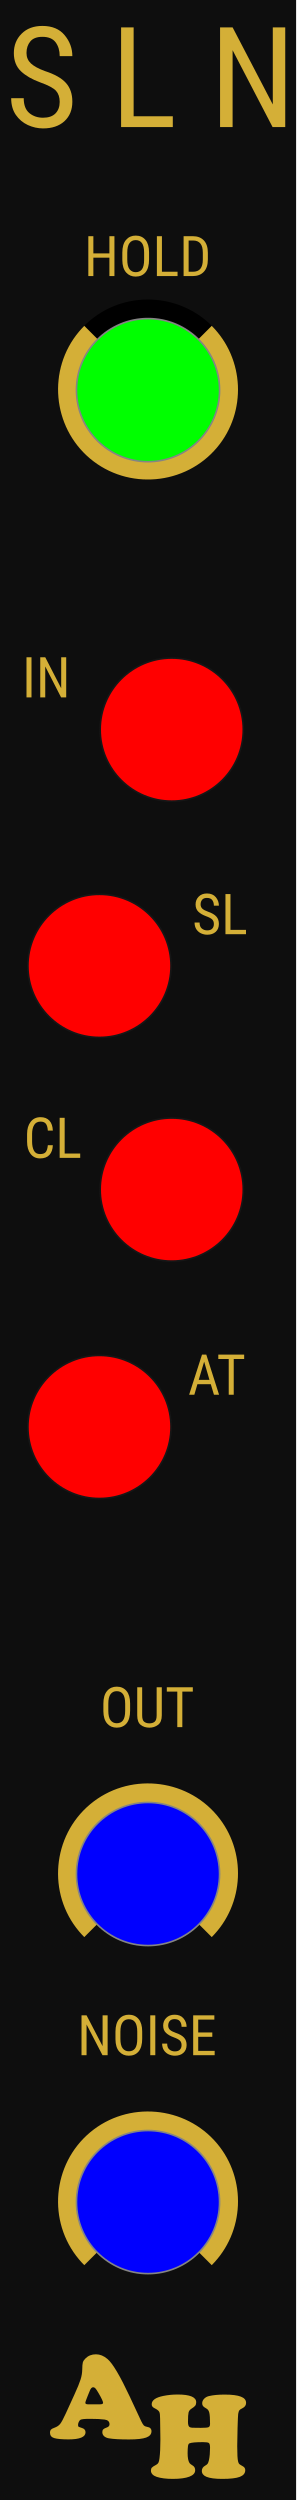
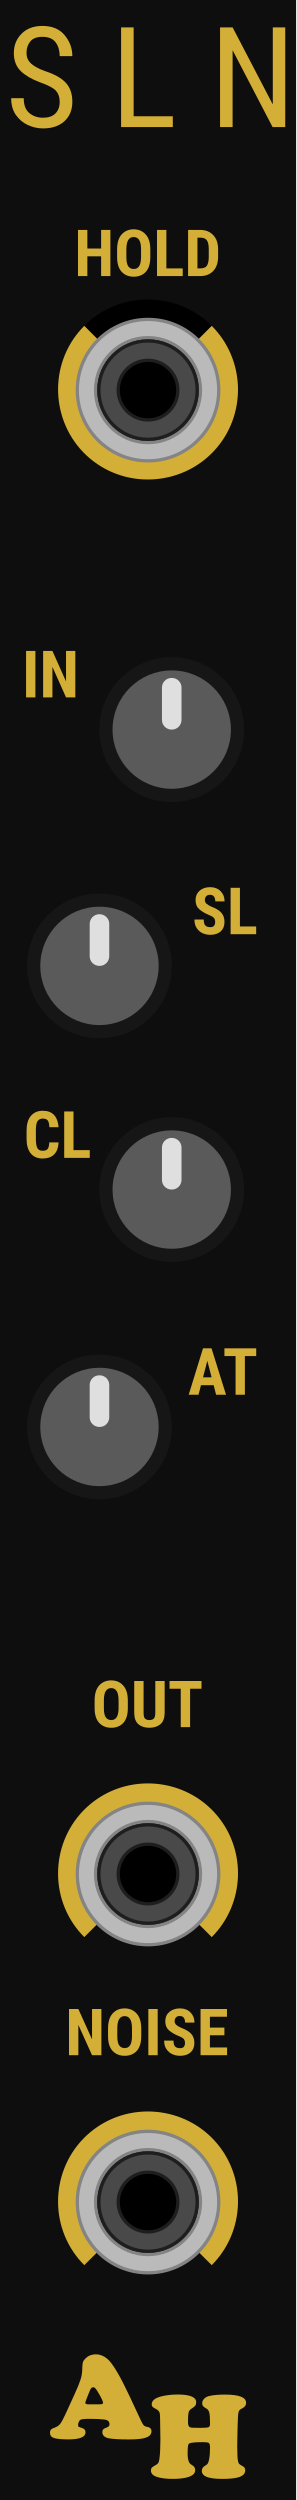
<svg xmlns="http://www.w3.org/2000/svg" xmlns:xlink="http://www.w3.org/1999/xlink" width="45" height="380" id="svg11791" version="1.1">
  <defs id="defs3">
    <marker orient="auto" refY="0" refX="0" id="DotM" style="overflow:visible">
      <path id="path4782" d="m -2.5,-1 c 0,2.76 -2.24,5 -5,5 -2.76,0 -5,-2.24 -5,-5 0,-2.76 2.24,-5 5,-5 2.76,0 5,2.24 5,5 z" style="fill-rule:evenodd;stroke:#000000;stroke-width:1pt" transform="matrix(0.4,0,0,0.4,2.96,0.4)" />
    </marker>
    <marker orient="auto" refY="0" refX="0" id="Arrow1Sstart" style="overflow:visible">
      <path id="path4730" d="M 0,0 5,-5 -12.5,0 5,5 Z" style="fill-rule:evenodd;stroke:#000000;stroke-width:1pt" transform="matrix(0.2,0,0,0.2,1.2,0)" />
    </marker>
    <marker orient="auto" refY="0" refX="0" id="Arrow2Mend" style="overflow:visible">
      <path id="path5158" style="fill-rule:evenodd;stroke-width:0.625;stroke-linejoin:round" d="M 8.719,4.034 -2.207,0.016 8.719,-4.002 c -1.745,2.372 -1.735,5.617 -6e-7,8.035 z" transform="scale(-0.6)" />
    </marker>
    <marker orient="auto" refY="0" refX="0" id="Arrow2Mstart" style="overflow:visible">
      <path id="path5155" style="fill-rule:evenodd;stroke-width:0.625;stroke-linejoin:round" d="M 8.719,4.034 -2.207,0.016 8.719,-4.002 c -1.745,2.372 -1.735,5.617 -6e-7,8.035 z" transform="scale(0.6)" />
    </marker>
    <marker orient="auto" refY="0" refX="0" id="Arrow1Mstart" style="overflow:visible">
      <path id="path6730" d="M 0,0 5,-5 -12.5,0 5,5 Z" style="fill-rule:evenodd;stroke:#000000;stroke-width:1pt" transform="matrix(0.4,0,0,0.4,4,0)" />
    </marker>
    <marker orient="auto" refY="0" refX="0" id="TriangleOutM" style="overflow:visible">
      <path id="path6869" d="M 5.77,0 -2.88,5 V -5 Z" style="fill-rule:evenodd;stroke:#000000;stroke-width:1pt" transform="scale(0.4)" />
    </marker>
    <marker orient="auto" refY="0" refX="0" id="TriangleOutS" style="overflow:visible">
      <path id="path6872" d="M 5.77,0 -2.88,5 V -5 Z" style="fill-rule:evenodd;stroke:#000000;stroke-width:1pt" transform="scale(0.2)" />
    </marker>
    <marker orient="auto" refY="0" refX="0" id="SquareL" style="overflow:visible">
      <path id="path7539" d="M -5,-5 V 5 H 5 V -5 Z" style="fill-rule:evenodd;stroke:#000000;stroke-width:1pt" transform="scale(0.8)" />
    </marker>
    <marker orient="auto" refY="0" refX="0" id="Arrow1Send" style="overflow:visible">
      <path id="path6739" d="M 0,0 5,-5 -12.5,0 5,5 Z" style="fill-rule:evenodd;stroke:#000000;stroke-width:1pt" transform="matrix(-0.2,0,0,-0.2,-1.2,0)" />
    </marker>
    <marker orient="auto" refY="0" refX="0" id="Arrow1Mend" style="overflow:visible">
      <path id="path6733" d="M 0,0 5,-5 -12.5,0 5,5 Z" style="fill-rule:evenodd;stroke:#000000;stroke-width:1pt" transform="matrix(-0.4,0,0,-0.4,-4,0)" />
    </marker>
    <marker orient="auto" refY="0" refX="0" id="Arrow1Lend" style="overflow:visible">
      <path id="path6727" d="M 0,0 5,-5 -12.5,0 5,5 Z" style="fill-rule:evenodd;stroke:#000000;stroke-width:1pt" transform="matrix(-0.8,0,0,-0.8,-10,0)" />
    </marker>
    <filter height="1" width="1" y="0" x="0" id="filter3998" style="color-interpolation-filters:sRGB">
      <feConvolveMatrix order="3 3" kernelMatrix="0 1 0 0 -2 0 0 1 0" in="SourceGraphic" divisor="1" targetX="1" targetY="1" preserveAlpha="true" result="result0" bias="0" id="feConvolveMatrix4000" />
    </filter>
    <filter height="1" width="1" y="0" x="0" id="filter3286" style="color-interpolation-filters:sRGB">
      <feFlood flood-color="rgb(128,128,128)" flood-opacity="0" result="result1" id="feFlood3288" />
      <feBlend result="result2" mode="normal" in2="SourceGraphic" id="feBlend3290" />
      <feComposite k4="0" k3="0" k1="0" result="result3" operator="arithmetic" k2="1" in2="SourceGraphic" id="feComposite3292" />
      <feComposite operator="in" in2="SourceGraphic" id="feComposite3294" />
    </filter>
    <clipPath clipPathUnits="userSpaceOnUse" id="clipPath6603">
      <path d="M 402,402 H 9515 V 13631 H 402 Z" id="path6605" style="clip-rule:evenodd" />
    </clipPath>
    <clipPath clipPathUnits="userSpaceOnUse" id="clipPath6613">
      <path d="M 402,402 H 9515 V 13631 H 402 Z" id="path6615" style="clip-rule:evenodd" />
    </clipPath>
    <clipPath clipPathUnits="userSpaceOnUse" id="clipPath6619">
      <path d="M 614,402 H 9303 V 6057 H 614 Z" id="path6621" style="clip-rule:evenodd" />
    </clipPath>
    <clipPath clipPathUnits="userSpaceOnUse" id="clipPath6290">
      <path d="M 402,402 H 9515 V 13631 H 402 Z" id="path6292" style="clip-rule:evenodd" />
    </clipPath>
    <clipPath clipPathUnits="userSpaceOnUse" id="clipPath6300">
      <path d="M 402,402 H 9515 V 13631 H 402 Z" id="path6302" style="clip-rule:evenodd" />
    </clipPath>
    <clipPath clipPathUnits="userSpaceOnUse" id="clipPath6306">
      <path d="M 614,402 H 9303 V 6655 H 614 Z" id="path6308" style="clip-rule:evenodd" />
    </clipPath>
    <clipPath clipPathUnits="userSpaceOnUse" id="clipPath5977">
      <path d="M 402,402 H 9515 V 13631 H 402 Z" id="path5979" style="clip-rule:evenodd" />
    </clipPath>
    <clipPath clipPathUnits="userSpaceOnUse" id="clipPath5987">
      <path d="M 402,402 H 9515 V 13631 H 402 Z" id="path5989" style="clip-rule:evenodd" />
    </clipPath>
    <clipPath clipPathUnits="userSpaceOnUse" id="clipPath5993">
      <path d="M 614,402 H 9303 V 6645 H 614 Z" id="path5995" style="clip-rule:evenodd" />
    </clipPath>
    <clipPath clipPathUnits="userSpaceOnUse" id="clipPath5664">
      <path d="M 402,402 H 9515 V 13631 H 402 Z" id="path5666" style="clip-rule:evenodd" />
    </clipPath>
    <clipPath clipPathUnits="userSpaceOnUse" id="clipPath5674">
      <path d="M 402,402 H 9515 V 13631 H 402 Z" id="path5676" style="clip-rule:evenodd" />
    </clipPath>
    <clipPath clipPathUnits="userSpaceOnUse" id="clipPath5680">
      <path d="M 614,402 H 9303 V 6655 H 614 Z" id="path5682" style="clip-rule:evenodd" />
    </clipPath>
    <clipPath clipPathUnits="userSpaceOnUse" id="clipPath5363">
      <path d="M 402,402 H 9515 V 13631 H 402 Z" id="path5365" style="clip-rule:evenodd" />
    </clipPath>
    <clipPath clipPathUnits="userSpaceOnUse" id="clipPath5373">
      <path d="M 402,402 H 9515 V 13631 H 402 Z" id="path5375" style="clip-rule:evenodd" />
    </clipPath>
    <clipPath clipPathUnits="userSpaceOnUse" id="clipPath5379">
      <path d="M 614,402 H 9303 V 6051 H 614 Z" id="path5381" style="clip-rule:evenodd" />
    </clipPath>
    <clipPath clipPathUnits="userSpaceOnUse" id="clipPath5062">
      <path d="M 402,402 H 9515 V 13631 H 402 Z" id="path5064" style="clip-rule:evenodd" />
    </clipPath>
    <clipPath clipPathUnits="userSpaceOnUse" id="clipPath5072">
      <path d="M 402,402 H 9515 V 13631 H 402 Z" id="path5074" style="clip-rule:evenodd" />
    </clipPath>
    <clipPath clipPathUnits="userSpaceOnUse" id="clipPath5078">
      <path d="M 614,402 H 9303 V 6051 H 614 Z" id="path5080" style="clip-rule:evenodd" />
    </clipPath>
    <clipPath clipPathUnits="userSpaceOnUse" id="clipPath4761">
      <path d="M 402,402 H 9515 V 13631 H 402 Z" id="path4763" style="clip-rule:evenodd" />
    </clipPath>
    <clipPath clipPathUnits="userSpaceOnUse" id="clipPath4771">
      <path d="M 402,402 H 9515 V 13631 H 402 Z" id="path4773" style="clip-rule:evenodd" />
    </clipPath>
    <clipPath clipPathUnits="userSpaceOnUse" id="clipPath4777">
      <path d="M 614,402 H 9303 V 6051 H 614 Z" id="path4779" style="clip-rule:evenodd" />
    </clipPath>
    <clipPath clipPathUnits="userSpaceOnUse" id="clipPath4159">
      <path d="M 402,402 H 9515 V 13631 H 402 Z" id="path4161" style="clip-rule:evenodd" />
    </clipPath>
    <clipPath clipPathUnits="userSpaceOnUse" id="clipPath4169">
      <path d="M 402,402 H 9515 V 13631 H 402 Z" id="path4171" style="clip-rule:evenodd" />
    </clipPath>
    <clipPath clipPathUnits="userSpaceOnUse" id="clipPath4175">
      <path d="M 614,402 H 9303 V 6051 H 614 Z" id="path4177" style="clip-rule:evenodd" />
    </clipPath>
    <linearGradient id="linearGradient8170">
      <stop id="stop8172" offset="0" style="stop-color:#000000;stop-opacity:1;" />
    </linearGradient>
    <filter height="1" width="1" y="0" x="0" id="filter3998-0" style="color-interpolation-filters:sRGB">
      <feConvolveMatrix order="3 3" kernelMatrix="0 1 0 0 -2 0 0 1 0" in="SourceGraphic" divisor="1" targetX="1" targetY="1" preserveAlpha="true" result="result0" bias="0" id="feConvolveMatrix4000-2" />
    </filter>
    <filter height="1" width="1" y="0" x="0" id="filter3286-2" style="color-interpolation-filters:sRGB">
      <feFlood flood-color="rgb(128,128,128)" flood-opacity="0" result="result1" id="feFlood3288-2" />
      <feBlend result="result2" mode="normal" in2="SourceGraphic" id="feBlend3290-7" />
      <feComposite k4="0" k3="0" k1="0" result="result3" operator="arithmetic" k2="1" in2="SourceGraphic" id="feComposite3292-9" />
      <feComposite operator="in" in2="SourceGraphic" id="feComposite3294-7" />
    </filter>
    <clipPath clipPathUnits="userSpaceOnUse" id="clipPath6603-6">
      <path d="M 402,402 H 9515 V 13631 H 402 Z" id="path6605-9" style="clip-rule:evenodd" />
    </clipPath>
    <clipPath clipPathUnits="userSpaceOnUse" id="clipPath6613-4">
      <path d="M 402,402 H 9515 V 13631 H 402 Z" id="path6615-8" style="clip-rule:evenodd" />
    </clipPath>
    <clipPath clipPathUnits="userSpaceOnUse" id="clipPath6619-1">
      <path d="M 614,402 H 9303 V 6057 H 614 Z" id="path6621-7" style="clip-rule:evenodd" />
    </clipPath>
    <clipPath clipPathUnits="userSpaceOnUse" id="clipPath6290-7">
      <path d="M 402,402 H 9515 V 13631 H 402 Z" id="path6292-5" style="clip-rule:evenodd" />
    </clipPath>
    <clipPath clipPathUnits="userSpaceOnUse" id="clipPath6300-0">
      <path d="M 402,402 H 9515 V 13631 H 402 Z" id="path6302-9" style="clip-rule:evenodd" />
    </clipPath>
    <clipPath clipPathUnits="userSpaceOnUse" id="clipPath6306-6">
      <path d="M 614,402 H 9303 V 6655 H 614 Z" id="path6308-7" style="clip-rule:evenodd" />
    </clipPath>
    <clipPath clipPathUnits="userSpaceOnUse" id="clipPath5977-5">
      <path d="M 402,402 H 9515 V 13631 H 402 Z" id="path5979-9" style="clip-rule:evenodd" />
    </clipPath>
    <clipPath clipPathUnits="userSpaceOnUse" id="clipPath5987-8">
      <path d="M 402,402 H 9515 V 13631 H 402 Z" id="path5989-4" style="clip-rule:evenodd" />
    </clipPath>
    <clipPath clipPathUnits="userSpaceOnUse" id="clipPath5993-8">
      <path d="M 614,402 H 9303 V 6645 H 614 Z" id="path5995-7" style="clip-rule:evenodd" />
    </clipPath>
    <clipPath clipPathUnits="userSpaceOnUse" id="clipPath5664-9">
      <path d="M 402,402 H 9515 V 13631 H 402 Z" id="path5666-9" style="clip-rule:evenodd" />
    </clipPath>
    <clipPath clipPathUnits="userSpaceOnUse" id="clipPath5674-5">
      <path d="M 402,402 H 9515 V 13631 H 402 Z" id="path5676-5" style="clip-rule:evenodd" />
    </clipPath>
    <clipPath clipPathUnits="userSpaceOnUse" id="clipPath5680-8">
      <path d="M 614,402 H 9303 V 6655 H 614 Z" id="path5682-9" style="clip-rule:evenodd" />
    </clipPath>
    <clipPath clipPathUnits="userSpaceOnUse" id="clipPath5363-3">
      <path d="M 402,402 H 9515 V 13631 H 402 Z" id="path5365-2" style="clip-rule:evenodd" />
    </clipPath>
    <clipPath clipPathUnits="userSpaceOnUse" id="clipPath5373-7">
      <path d="M 402,402 H 9515 V 13631 H 402 Z" id="path5375-5" style="clip-rule:evenodd" />
    </clipPath>
    <clipPath clipPathUnits="userSpaceOnUse" id="clipPath5379-4">
      <path d="M 614,402 H 9303 V 6051 H 614 Z" id="path5381-8" style="clip-rule:evenodd" />
    </clipPath>
    <clipPath clipPathUnits="userSpaceOnUse" id="clipPath5062-2">
      <path d="M 402,402 H 9515 V 13631 H 402 Z" id="path5064-2" style="clip-rule:evenodd" />
    </clipPath>
    <clipPath clipPathUnits="userSpaceOnUse" id="clipPath5072-4">
      <path d="M 402,402 H 9515 V 13631 H 402 Z" id="path5074-9" style="clip-rule:evenodd" />
    </clipPath>
    <clipPath clipPathUnits="userSpaceOnUse" id="clipPath5078-8">
      <path d="M 614,402 H 9303 V 6051 H 614 Z" id="path5080-7" style="clip-rule:evenodd" />
    </clipPath>
    <clipPath clipPathUnits="userSpaceOnUse" id="clipPath4761-5">
      <path d="M 402,402 H 9515 V 13631 H 402 Z" id="path4763-2" style="clip-rule:evenodd" />
    </clipPath>
    <clipPath clipPathUnits="userSpaceOnUse" id="clipPath4771-1">
      <path d="M 402,402 H 9515 V 13631 H 402 Z" id="path4773-7" style="clip-rule:evenodd" />
    </clipPath>
    <clipPath clipPathUnits="userSpaceOnUse" id="clipPath4777-0">
      <path d="M 614,402 H 9303 V 6051 H 614 Z" id="path4779-9" style="clip-rule:evenodd" />
    </clipPath>
    <clipPath clipPathUnits="userSpaceOnUse" id="clipPath4159-1">
      <path d="M 402,402 H 9515 V 13631 H 402 Z" id="path4161-2" style="clip-rule:evenodd" />
    </clipPath>
    <clipPath clipPathUnits="userSpaceOnUse" id="clipPath4169-5">
      <path d="M 402,402 H 9515 V 13631 H 402 Z" id="path4171-5" style="clip-rule:evenodd" />
    </clipPath>
    <clipPath clipPathUnits="userSpaceOnUse" id="clipPath4175-8">
      <path d="M 614,402 H 9303 V 6051 H 614 Z" id="path4177-8" style="clip-rule:evenodd" />
    </clipPath>
    <linearGradient id="linearGradient8170-5">
      <stop id="stop8172-0" offset="0" style="stop-color:#000000;stop-opacity:1;" />
    </linearGradient>
    <clipPath id="clip89">
      <rect id="rect4864" height="19" width="18" x="0" y="0" />
    </clipPath>
    <clipPath id="clip90">
      <path id="path4861" d="m 0.898,0.129 h 16.25 v 17.883 h -16.25 z m 0,0" />
    </clipPath>
    <mask id="mask44">
      <g transform="matrix(0.2645833,0,0,0.2645833,89.35879,128.5777)" id="g4858" style="filter:url(#alpha)">
        <rect id="rect4856" style="fill:#000000;fill-opacity:0.15;stroke:none" height="3351.5" width="3052.87" y="0" x="0" />
      </g>
    </mask>
    <filter height="1" width="1" y="0" x="0" filterUnits="objectBoundingBox" id="alpha">
      <feColorMatrix id="feColorMatrix4149" values="0 0 0 0 1 0 0 0 0 1 0 0 0 0 1 0 0 0 1 0" in="SourceGraphic" type="matrix" />
    </filter>
    <clipPath id="clipPath17821">
      <rect id="rect17819" height="19" width="18" x="0" y="0" />
    </clipPath>
    <clipPath id="clipPath17825">
      <path id="path17823" d="m 0.898,0.129 h 16.25 v 17.883 h -16.25 z m 0,0" />
    </clipPath>
    <clipPath id="clip87">
      <rect id="rect4848" height="26" width="24" x="0" y="0" />
    </clipPath>
    <clipPath id="clip88">
      <path id="path4845" d="m 0.684,0.922 h 22.68 v 24.938 H 0.684 Z m 0,0" />
    </clipPath>
    <mask id="mask43">
      <g transform="matrix(0.2645833,0,0,0.2645833,89.35879,128.5777)" id="g4842" style="filter:url(#alpha)">
        <rect id="rect4840" style="fill:#000000;fill-opacity:0.15;stroke:none" height="3351.5" width="3052.87" y="0" x="0" />
      </g>
    </mask>
    <filter height="1" width="1" y="0" x="0" filterUnits="objectBoundingBox" id="filter17836">
      <feColorMatrix id="feColorMatrix17834" values="0 0 0 0 1 0 0 0 0 1 0 0 0 0 1 0 0 0 1 0" in="SourceGraphic" type="matrix" />
    </filter>
    <clipPath id="clipPath17840">
      <rect id="rect17838" height="26" width="24" x="0" y="0" />
    </clipPath>
    <clipPath id="clipPath17844">
      <path id="path17842" d="m 0.684,0.922 h 22.68 v 24.938 H 0.684 Z m 0,0" />
    </clipPath>
    <linearGradient id="linearGradient37613-3">
      <stop style="stop-color:#d4af37;stop-opacity:1;" offset="0" id="stop37611-1" />
    </linearGradient>
-     <linearGradient xlink:href="#linearGradient37613-3" id="linearGradient37710-2" x1="49.229" y1="94.205" x2="56.466" y2="94.205" gradientUnits="userSpaceOnUse" gradientTransform="matrix(3.779528,0,0,3.779528,-92.02394,-190.9366)" />
+     <linearGradient xlink:href="#linearGradient37613-3" id="linearGradient37710-2" x1="49.229" y1="94.205" x2="56.466" y2="94.205" gradientUnits="userSpaceOnUse" gradientTransform="matrix(3.779528,0,0,3.779528,-177.2516,1.09401)" />
    <linearGradient xlink:href="#linearGradient37613-3" id="linearGradient786" gradientUnits="userSpaceOnUse" gradientTransform="matrix(3.779528,0,0,3.779528,-177.2516,50.96035)" x1="49.229" y1="94.205" x2="56.466" y2="94.205" />
-     <linearGradient xlink:href="#linearGradient37613-3" id="linearGradient5885" gradientUnits="userSpaceOnUse" gradientTransform="matrix(3.779528,0,0,3.779528,-90.42918,-190.9366)" x1="50.556" y1="88.049" x2="55.141" y2="88.049" />
-     <linearGradient xlink:href="#linearGradient37613-3" id="linearGradient5900" gradientUnits="userSpaceOnUse" gradientTransform="matrix(3.779528,0,0,3.779528,-179.1048,50.96035)" x1="50.556" y1="88.049" x2="55.141" y2="88.049" />
    <linearGradient xlink:href="#linearGradient8170" id="linearGradient21998" gradientUnits="userSpaceOnUse" gradientTransform="matrix(3.779528,0,0,-3.779528,-24.75769,781.1523)" x1="49.229" y1="94.205" x2="56.466" y2="94.205" />
    <linearGradient xlink:href="#linearGradient37613-3" id="linearGradient37710" x1="49.229" y1="94.205" x2="56.466" y2="94.205" gradientUnits="userSpaceOnUse" gradientTransform="matrix(3.779528,0,0,3.779528,-24.75769,65.04905)" />
-     <linearGradient xlink:href="#linearGradient37613-3" id="linearGradient2589" gradientUnits="userSpaceOnUse" gradientTransform="matrix(3.779528,0,0,3.779528,-128.7089,-219.4658)" x1="37.496" y1="88.049" x2="42.081" y2="88.049" />
+     <linearGradient xlink:href="#linearGradient37613-3" id="linearGradient1276" gradientUnits="userSpaceOnUse" gradientTransform="matrix(3.779528,0,0,3.779528,-130.186,-219.4658)" x1="37.496" y1="88.049" x2="42.081" y2="88.049" />
+     <linearGradient xlink:href="#linearGradient37613-3" id="linearGradient1280" gradientUnits="userSpaceOnUse" gradientTransform="matrix(3.779528,0,0,3.779528,-176.9088,1.09401)" x1="50.556" y1="88.049" x2="55.141" y2="88.049" />
+     <linearGradient xlink:href="#linearGradient37613-3" id="linearGradient1284" gradientUnits="userSpaceOnUse" gradientTransform="matrix(3.779528,0,0,3.779528,-180.9123,50.96035)" x1="50.556" y1="88.049" x2="55.141" y2="88.049" />
  </defs>
  <g id="layer1" style="display:inline">
    <rect style="display:inline;opacity:0.94;fill:#000000;fill-opacity:1;stroke-width:7.019" id="rect7953" width="45" height="380" x="-0.012" y="74.387" ry="0" transform="translate(0.01175524,-74.38676)" />
    <g style="display:inline" id="g6059-0" transform="translate(-98.37158,-74.11767)">
      <g aria-label="A" style="font-style:normal;font-weight:normal;font-size:40px;line-height:1.25;font-family:sans-serif;letter-spacing:0px;word-spacing:0px;fill:#000000;fill-opacity:1;stroke:none" id="text6049">
        <path d="m 118.107,438.427 1.723,3.691 q 0.246,0.51 0.41,0.674 0.164,0.155 0.501,0.21 0.656,0.1 0.656,0.665 0,0.665 -0.802,0.957 -0.802,0.292 -2.625,0.292 -2.06,0 -3.053,-0.173 -0.456,-0.082 -0.729,-0.328 -0.264,-0.255 -0.264,-0.611 0,-0.273 0.137,-0.419 0.146,-0.155 0.529,-0.283 0.428,-0.146 0.428,-0.492 0,-0.611 -0.738,-0.72 -0.793,-0.109 -2.233,-0.109 -1.212,0 -1.449,0.146 -0.146,0.091 -0.255,0.328 -0.109,0.237 -0.109,0.456 0,0.201 0.073,0.264 0.082,0.055 0.51,0.191 0.556,0.164 0.556,0.656 0,1.085 -2.598,1.085 -1.477,0 -2.169,-0.201 -0.638,-0.191 -0.638,-0.839 0,-0.283 0.137,-0.438 0.146,-0.155 0.51,-0.283 0.592,-0.21 0.893,-0.583 0.31,-0.383 0.875,-1.622 l 1.285,-2.816 q 0.711,-1.549 0.948,-2.315 0.246,-0.775 0.255,-1.513 0.009,-0.784 0.091,-1.085 0.091,-0.31 0.392,-0.602 0.629,-0.638 1.604,-0.638 0.921,0 1.759,0.72 1.167,0.984 3.391,5.733 z m -6.344,1.148 h 1.786 q 0.492,0 0.492,-0.219 0,-0.301 -0.684,-1.477 -0.31,-0.538 -0.474,-0.72 -0.164,-0.182 -0.346,-0.182 -0.328,0 -0.547,0.611 -0.036,0.082 -0.264,0.647 -0.383,0.93 -0.383,1.112 0,0.228 0.419,0.228 z" style="font-style:normal;font-variant:normal;font-weight:normal;font-stretch:normal;font-size:18.667px;font-family:'Cooper Black';-inkscape-font-specification:'Cooper Black, Normal';font-variant-ligatures:normal;font-variant-caps:normal;font-variant-numeric:normal;font-feature-settings:normal;text-align:start;writing-mode:lr-tb;text-anchor:start;fill:#d4af37;fill-opacity:1" id="path5337" />
      </g>
      <g aria-label="H" style="font-style:normal;font-weight:normal;font-size:40px;line-height:1.25;font-family:sans-serif;letter-spacing:0px;word-spacing:0px;fill:#000000;fill-opacity:1;stroke:none" id="text6053">
        <path d="m 125.35,438.083 q 2.844,0 2.844,1.176 0,0.319 -0.146,0.52 -0.146,0.201 -0.556,0.447 -0.355,0.219 -0.456,0.574 -0.091,0.355 -0.091,1.44 0,0.638 0.237,0.784 0.137,0.091 0.41,0.109 0.283,0.018 1.312,0.018 0.939,0 1.167,-0.1 0.228,-0.1 0.228,-0.501 0,-1.203 -0.109,-1.677 -0.109,-0.474 -0.428,-0.647 -0.401,-0.228 -0.529,-0.383 -0.128,-0.164 -0.128,-0.428 0,-0.374 0.283,-0.674 0.283,-0.31 0.738,-0.419 0.948,-0.228 2.379,-0.228 1.677,0 2.47,0.31 0.802,0.301 0.802,0.948 0,0.547 -0.565,0.82 -0.355,0.164 -0.465,0.319 -0.109,0.146 -0.173,0.556 -0.036,0.228 -0.091,2.023 -0.055,1.796 -0.055,2.853 0,1.85 0.137,2.352 0.073,0.273 0.164,0.365 0.091,0.091 0.574,0.365 0.346,0.191 0.346,0.583 0,0.693 -0.829,1.012 -0.82,0.31 -2.671,0.31 -1.622,0 -2.397,-0.319 -0.702,-0.292 -0.702,-0.902 0,-0.52 0.538,-0.811 0.264,-0.146 0.355,-0.292 0.1,-0.146 0.191,-0.538 0.164,-0.766 0.164,-1.878 0,-0.574 -0.173,-0.711 -0.164,-0.137 -0.875,-0.137 -1.632,0 -2.078,0.182 -0.182,0.073 -0.228,0.428 -0.055,0.438 -0.055,1.076 0,1.039 0.292,1.495 0.1,0.146 0.474,0.374 0.383,0.219 0.383,0.72 0,0.638 -0.884,0.975 -0.884,0.337 -2.525,0.337 -1.495,0 -2.443,-0.31 -0.41,-0.137 -0.647,-0.383 -0.228,-0.255 -0.228,-0.556 0,-0.301 0.146,-0.465 0.146,-0.164 0.638,-0.419 0.255,-0.128 0.355,-0.328 0.109,-0.201 0.164,-0.674 0.137,-1.066 0.137,-2.789 0,-0.319 -0.009,-0.757 -0.036,-2.188 -0.036,-2.497 0.009,-0.784 -0.137,-1.03 -0.137,-0.255 -0.738,-0.556 -0.401,-0.191 -0.401,-0.574 0,-0.921 1.786,-1.276 1.039,-0.21 2.133,-0.21 z" style="font-style:normal;font-variant:normal;font-weight:normal;font-stretch:normal;font-size:18.667px;font-family:'Cooper Black';-inkscape-font-specification:'Cooper Black, Normal';font-variant-ligatures:normal;font-variant-caps:normal;font-variant-numeric:normal;font-feature-settings:normal;text-align:start;writing-mode:lr-tb;text-anchor:start;fill:#d4af37;fill-opacity:1" id="path5340" />
      </g>
    </g>
    <text id="text7961" y="93.702" x="0.796" style="font-style:normal;font-variant:normal;font-weight:normal;font-stretch:normal;font-size:21.333px;line-height:1.25;font-family:'Roboto Condensed';-inkscape-font-specification:'Roboto Condensed, Normal';font-variant-ligatures:normal;font-variant-caps:normal;font-variant-numeric:normal;font-variant-east-asian:normal;letter-spacing:0px;word-spacing:0px;display:inline;fill:#d4af37;fill-opacity:1;stroke:none" xml:space="preserve" transform="translate(0.01175524,-74.38676)">
      <tspan style="font-style:normal;font-variant:normal;font-weight:normal;font-stretch:normal;font-size:21.333px;font-family:'Roboto Condensed';-inkscape-font-specification:'Roboto Condensed, Normal';font-variant-ligatures:normal;font-variant-caps:normal;font-variant-numeric:normal;font-variant-east-asian:normal;text-align:start;writing-mode:lr-tb;text-anchor:start;fill:#d4af37;fill-opacity:1" y="93.702" x="0.796" id="tspan7959">S L N</tspan>
    </text>
  </g>
  <g id="layer2" style="display:inline" transform="translate(0.01175524,-74.38676)">
    <g style="font-style:normal;font-variant:normal;font-weight:bold;font-stretch:condensed;font-size:24px;line-height:125%;font-family:Miso;-inkscape-font-specification:'Miso Bold Condensed';letter-spacing:-0.06px;word-spacing:0px;fill:#000000;fill-opacity:1;stroke:none" id="text4395" transform="matrix(0.8346288,0,0,0.8346288,-0.00194398,75.14247)" />
    <g transform="matrix(0.8346288,0,0,0.8346288,-0.00194398,76.32542)" style="font-style:normal;font-variant:normal;font-weight:normal;font-stretch:normal;font-size:16px;line-height:125%;font-family:Nasalization;-inkscape-font-specification:Nasalization;letter-spacing:0px;word-spacing:0px;fill:#000000;fill-opacity:1;stroke:none" id="text20106" />
    <g style="font-style:normal;font-variant:normal;font-weight:bold;font-stretch:condensed;font-size:14px;line-height:125%;font-family:Miso;-inkscape-font-specification:'Miso Bold Condensed';letter-spacing:-0.06px;word-spacing:0px;fill:#000000;fill-opacity:1;stroke:none" id="flowRoot7367" transform="matrix(0.8346288,0,0,0.8346288,-0.00194398,75.14247)" />
    <g transform="matrix(0.8346288,0,0,0.8346288,-0.00194398,76.32542)" style="font-style:normal;font-variant:normal;font-weight:bold;font-stretch:condensed;font-size:14px;line-height:125%;font-family:Miso;-inkscape-font-specification:'Miso Bold Condensed';letter-spacing:0px;word-spacing:0px;fill:#000000;fill-opacity:1;stroke:none" id="text10240" />
    <g style="display:inline;fill:#ffffff;fill-opacity:1" transform="matrix(0.8346288,0,0,0.8346288,-34.48847,235.1078)" id="g4020" />
-     <text xml:space="preserve" style="font-style:normal;font-weight:normal;font-size:40px;line-height:1.25;font-family:sans-serif;letter-spacing:0px;word-spacing:0px;fill:#000000;fill-opacity:1;stroke:none" x="112.307" y="441.102" id="text6045" />
-     <flowRoot xml:space="preserve" id="flowRoot3678" style="font-style:normal;font-variant:normal;font-weight:normal;font-stretch:normal;font-size:40px;line-height:1.25;font-family:Eurostile;-inkscape-font-specification:Eurostile;letter-spacing:0px;word-spacing:0px;fill:#000000;fill-opacity:1;stroke:none">
-       <flowRegion id="flowRegion3680">
-         <rect id="rect3682" width="372.63" height="93.751" x="-29.075" y="292.183" />
+     <text xml:space="preserve" style="font-style:normal;font-weight:bold;font-size:9.867px;line-height:1.25;font-family:'Roboto Condensed';letter-spacing:0px;word-spacing:0px;fill:#000000;fill-opacity:1;stroke:none;-inkscape-font-specification:'Roboto Condensed, Bold';font-stretch:normal;font-variant:normal;font-variant-ligatures:normal;font-variant-caps:normal;font-variant-numeric:normal;font-variant-east-asian:normal" x="112.307" y="441.102" id="text6045" />
+     <flowRoot xml:space="preserve" id="flowRoot3678" style="font-style:normal;font-variant:normal;font-weight:bold;font-stretch:normal;font-size:9.867px;line-height:1.25;font-family:'Roboto Condensed';-inkscape-font-specification:'Roboto Condensed, Bold';letter-spacing:0px;word-spacing:0px;fill:#000000;fill-opacity:1;stroke:none;font-variant-ligatures:normal;font-variant-caps:normal;font-variant-numeric:normal;font-variant-east-asian:normal">
+       <flowRegion id="flowRegion3680" style="-inkscape-font-specification:'Roboto Condensed, Bold';font-family:'Roboto Condensed';font-weight:bold;font-style:normal;font-stretch:normal;font-variant:normal;font-size:9.867px;font-variant-ligatures:normal;font-variant-caps:normal;font-variant-numeric:normal;font-variant-east-asian:normal">
+         <rect id="rect3682" width="372.63" height="93.751" x="-29.075" y="292.183" style="-inkscape-font-specification:'Roboto Condensed, Bold';font-family:'Roboto Condensed';font-weight:bold;font-style:normal;font-stretch:normal;font-variant:normal;font-size:9.867px;font-variant-ligatures:normal;font-variant-caps:normal;font-variant-numeric:normal;font-variant-east-asian:normal" />
      </flowRegion>
      <flowPara id="flowPara3684" />
    </flowRoot>
-     <text transform="scale(0.994209,1.005825)" id="text19589" y="366.253" x="232.178" style="font-style:normal;font-weight:normal;font-size:39.768px;line-height:1.25;font-family:sans-serif;letter-spacing:0px;word-spacing:0px;display:inline;fill:#d4af37;fill-opacity:1;stroke:none;stroke-width:0.994" xml:space="preserve" />
-     <text transform="scale(0.994209,1.005825)" id="text19597" y="366.253" x="268.388" style="font-style:normal;font-weight:normal;font-size:39.768px;line-height:1.25;font-family:sans-serif;letter-spacing:0px;word-spacing:0px;display:inline;fill:#d4af37;fill-opacity:1;stroke:none;stroke-width:0.994" xml:space="preserve" />
-     <text transform="scale(0.994209,1.005825)" id="text2096" y="248.936" x="3.615" style="font-style:normal;font-variant:normal;font-weight:normal;font-stretch:normal;font-size:8.533px;line-height:1.25;font-family:'Roboto Condensed';-inkscape-font-specification:'Roboto Condensed, Normal';font-variant-ligatures:normal;font-variant-caps:normal;font-variant-numeric:normal;font-variant-east-asian:normal;letter-spacing:0px;word-spacing:0px;display:inline;fill:#d4af37;fill-opacity:1;stroke:none;stroke-width:0.994" xml:space="preserve">
-       <tspan style="font-style:normal;font-variant:normal;font-weight:normal;font-stretch:normal;font-size:8.533px;font-family:'Roboto Condensed';-inkscape-font-specification:'Roboto Condensed, Normal';font-variant-ligatures:normal;font-variant-caps:normal;font-variant-numeric:normal;font-variant-east-asian:normal;text-align:start;writing-mode:lr-tb;text-anchor:start;fill:#d4af37;fill-opacity:1;stroke-width:0.994" y="248.936" x="3.615" id="tspan2094">CL</tspan>
-     </text>
-     <text xml:space="preserve" style="font-style:normal;font-variant:normal;font-weight:normal;font-stretch:normal;font-size:8.533px;line-height:1.25;font-family:'Roboto Condensed';-inkscape-font-specification:'Roboto Condensed, Normal';font-variant-ligatures:normal;font-variant-caps:normal;font-variant-numeric:normal;font-variant-east-asian:normal;letter-spacing:0px;word-spacing:0px;display:inline;fill:#d4af37;fill-opacity:1;stroke:none;stroke-width:0.994" x="29.376" y="215.133" id="text2102" transform="scale(0.994209,1.005825)">
-       <tspan id="tspan2100" x="29.376" y="215.133" style="font-style:normal;font-variant:normal;font-weight:normal;font-stretch:normal;font-size:8.533px;font-family:'Roboto Condensed';-inkscape-font-specification:'Roboto Condensed, Normal';font-variant-ligatures:normal;font-variant-caps:normal;font-variant-numeric:normal;font-variant-east-asian:normal;text-align:start;writing-mode:lr-tb;text-anchor:start;fill:#d4af37;fill-opacity:1;stroke-width:0.994">SL</tspan>
-     </text>
-     <text transform="scale(0.994209,1.005825)" id="text2108" y="179.342" x="3.351" style="font-style:normal;font-variant:normal;font-weight:normal;font-stretch:normal;font-size:8.533px;line-height:1.25;font-family:'Roboto Condensed';-inkscape-font-specification:'Roboto Condensed, Normal';font-variant-ligatures:normal;font-variant-caps:normal;font-variant-numeric:normal;font-variant-east-asian:normal;letter-spacing:0px;word-spacing:0px;display:inline;fill:#d4af37;fill-opacity:1;stroke:none;stroke-width:0.994" xml:space="preserve">
-       <tspan style="font-style:normal;font-variant:normal;font-weight:normal;font-stretch:normal;font-size:8.533px;font-family:'Roboto Condensed';-inkscape-font-specification:'Roboto Condensed, Normal';font-variant-ligatures:normal;font-variant-caps:normal;font-variant-numeric:normal;font-variant-east-asian:normal;text-align:start;writing-mode:lr-tb;text-anchor:start;fill:#d4af37;fill-opacity:1;stroke-width:0.994" y="179.342" x="3.351" id="tspan2106">IN</tspan>
-     </text>
-     <text xml:space="preserve" style="font-style:normal;font-variant:normal;font-weight:normal;font-stretch:normal;font-size:8.533px;line-height:1.25;font-family:'Roboto Condensed';-inkscape-font-specification:'Roboto Condensed, Normal';font-variant-ligatures:normal;font-variant-caps:normal;font-variant-numeric:normal;font-variant-east-asian:normal;letter-spacing:0px;word-spacing:0px;display:inline;fill:#d4af37;fill-opacity:1;stroke:none;stroke-width:0.994" x="28.729" y="284.728" id="text4293" transform="scale(0.994209,1.005825)">
-       <tspan id="tspan4291" x="28.729" y="284.728" style="font-style:normal;font-variant:normal;font-weight:normal;font-stretch:normal;font-size:8.533px;font-family:'Roboto Condensed';-inkscape-font-specification:'Roboto Condensed, Normal';font-variant-ligatures:normal;font-variant-caps:normal;font-variant-numeric:normal;font-variant-east-asian:normal;text-align:start;writing-mode:lr-tb;text-anchor:start;fill:#d4af37;fill-opacity:1;stroke-width:0.994">AT</tspan>
-     </text>
-     <g id="g88517" transform="translate(-85.22768,192.0307)" style="display:inline">
-       <text xml:space="preserve" style="font-style:normal;font-variant:normal;font-weight:normal;font-stretch:normal;font-size:8.533px;line-height:1.25;font-family:'Roboto Condensed';-inkscape-font-specification:'Roboto Condensed, Normal';font-variant-ligatures:normal;font-variant-caps:normal;font-variant-numeric:normal;font-feature-settings:normal;text-align:start;letter-spacing:0px;word-spacing:0px;writing-mode:lr-tb;text-anchor:start;display:inline;fill:url(#linearGradient5885);fill-opacity:1;stroke:none;stroke-width:1" x="100.397" y="144.88" id="text37140-93">
-         <tspan id="tspan37138-8" x="100.397" y="144.88" style="fill:url(#linearGradient5885);fill-opacity:1;stroke-width:1">OUT</tspan>
-       </text>
-       <path style="display:inline;fill:url(#linearGradient37710-2);fill-opacity:1;stroke-width:1" id="path37142-3" d="m 107.712,167.108 -9.686,9.686 c -0.282,-0.282 -0.551,-0.576 -0.807,-0.881 -4.83,-5.757 -4.068,-14.468 1.688,-19.299 5.757,-4.83 14.468,-4.068 19.299,1.688 4.541,5.412 4.189,13.495 -0.807,18.491 z" />
-     </g>
-     <text xml:space="preserve" style="font-style:normal;font-variant:normal;font-weight:normal;font-stretch:normal;font-size:8.533px;line-height:1.25;font-family:'Roboto Condensed';-inkscape-font-specification:'Roboto Condensed, Normal';font-variant-ligatures:normal;font-variant-caps:normal;font-variant-numeric:normal;font-feature-settings:normal;text-align:start;letter-spacing:0px;word-spacing:0px;writing-mode:lr-tb;text-anchor:start;display:inline;fill:url(#linearGradient5900);fill-opacity:1;stroke:none;stroke-width:1" x="11.722" y="386.777" id="text37140-93-0">
-       <tspan id="tspan37138-8-6" x="11.722" y="386.777" style="fill:url(#linearGradient5900);fill-opacity:1;stroke-width:1">NOISE</tspan>
+     <text transform="scale(0.994209,1.005825)" id="text19589" y="366.253" x="232.178" style="font-style:normal;font-weight:bold;font-size:9.867px;line-height:1.25;font-family:'Roboto Condensed';letter-spacing:0px;word-spacing:0px;display:inline;fill:#d4af37;fill-opacity:1;stroke:none;stroke-width:0.994;-inkscape-font-specification:'Roboto Condensed, Bold';font-stretch:normal;font-variant:normal;font-variant-ligatures:normal;font-variant-caps:normal;font-variant-numeric:normal;font-variant-east-asian:normal" xml:space="preserve" />
+     <text transform="scale(0.994209,1.005825)" id="text19597" y="366.253" x="268.388" style="font-style:normal;font-weight:bold;font-size:9.867px;line-height:1.25;font-family:'Roboto Condensed';letter-spacing:0px;word-spacing:0px;display:inline;fill:#d4af37;fill-opacity:1;stroke:none;stroke-width:0.994;-inkscape-font-specification:'Roboto Condensed, Bold';font-stretch:normal;font-variant:normal;font-variant-ligatures:normal;font-variant-caps:normal;font-variant-numeric:normal;font-variant-east-asian:normal" xml:space="preserve" />
+     <text transform="scale(0.994209,1.005825)" id="text2096" y="248.936" x="3.615" style="font-style:normal;font-variant:normal;font-weight:bold;font-stretch:normal;font-size:9.867px;line-height:1.25;font-family:'Roboto Condensed';-inkscape-font-specification:'Roboto Condensed, Bold';font-variant-ligatures:normal;font-variant-caps:normal;font-variant-numeric:normal;font-variant-east-asian:normal;letter-spacing:0px;word-spacing:0px;display:inline;fill:#d4af37;fill-opacity:1;stroke:none;stroke-width:0.994" xml:space="preserve">
+       <tspan style="font-style:normal;font-variant:normal;font-weight:bold;font-stretch:normal;font-size:9.867px;font-family:'Roboto Condensed';-inkscape-font-specification:'Roboto Condensed, Bold';font-variant-ligatures:normal;font-variant-caps:normal;font-variant-numeric:normal;font-variant-east-asian:normal;text-align:start;writing-mode:lr-tb;text-anchor:start;fill:#d4af37;fill-opacity:1;stroke-width:0.994" y="248.936" x="3.615" id="tspan2094">CL</tspan>
+     </text>
+     <text xml:space="preserve" style="font-style:normal;font-variant:normal;font-weight:bold;font-stretch:normal;font-size:9.867px;line-height:1.25;font-family:'Roboto Condensed';-inkscape-font-specification:'Roboto Condensed, Bold';font-variant-ligatures:normal;font-variant-caps:normal;font-variant-numeric:normal;font-variant-east-asian:normal;letter-spacing:0px;word-spacing:0px;display:inline;fill:#d4af37;fill-opacity:1;stroke:none;stroke-width:0.994" x="29.355" y="215.133" id="text2102" transform="scale(0.994209,1.005825)">
+       <tspan id="tspan2100" x="29.355" y="215.133" style="font-style:normal;font-variant:normal;font-weight:bold;font-stretch:normal;font-size:9.867px;font-family:'Roboto Condensed';-inkscape-font-specification:'Roboto Condensed, Bold';font-variant-ligatures:normal;font-variant-caps:normal;font-variant-numeric:normal;font-variant-east-asian:normal;text-align:start;writing-mode:lr-tb;text-anchor:start;fill:#d4af37;fill-opacity:1;stroke-width:0.994">SL</tspan>
+     </text>
+     <text transform="scale(0.994209,1.005825)" id="text2108" y="179.342" x="3.351" style="font-style:normal;font-variant:normal;font-weight:bold;font-stretch:normal;font-size:9.867px;line-height:1.25;font-family:'Roboto Condensed';-inkscape-font-specification:'Roboto Condensed, Bold';font-variant-ligatures:normal;font-variant-caps:normal;font-variant-numeric:normal;font-variant-east-asian:normal;letter-spacing:0px;word-spacing:0px;display:inline;fill:#d4af37;fill-opacity:1;stroke:none;stroke-width:0.994" xml:space="preserve">
+       <tspan style="font-style:normal;font-variant:normal;font-weight:bold;font-stretch:normal;font-size:9.867px;font-family:'Roboto Condensed';-inkscape-font-specification:'Roboto Condensed, Bold';font-variant-ligatures:normal;font-variant-caps:normal;font-variant-numeric:normal;font-variant-east-asian:normal;text-align:start;writing-mode:lr-tb;text-anchor:start;fill:#d4af37;fill-opacity:1;stroke-width:0.994" y="179.342" x="3.351" id="tspan2106">IN</tspan>
+     </text>
+     <text xml:space="preserve" style="font-style:normal;font-variant:normal;font-weight:bold;font-stretch:normal;font-size:9.867px;line-height:1.25;font-family:'Roboto Condensed';-inkscape-font-specification:'Roboto Condensed, Bold';font-variant-ligatures:normal;font-variant-caps:normal;font-variant-numeric:normal;font-variant-east-asian:normal;letter-spacing:0px;word-spacing:0px;display:inline;fill:#d4af37;fill-opacity:1;stroke:none;stroke-width:0.994" x="28.729" y="284.728" id="text4293" transform="scale(0.994209,1.005825)">
+       <tspan id="tspan4291" x="28.729" y="284.728" style="font-style:normal;font-variant:normal;font-weight:bold;font-stretch:normal;font-size:9.867px;font-family:'Roboto Condensed';-inkscape-font-specification:'Roboto Condensed, Bold';font-variant-ligatures:normal;font-variant-caps:normal;font-variant-numeric:normal;font-variant-east-asian:normal;text-align:start;writing-mode:lr-tb;text-anchor:start;fill:#d4af37;fill-opacity:1;stroke-width:0.994">AT</tspan>
+     </text>
+     <text xml:space="preserve" style="font-style:normal;font-variant:normal;font-weight:bold;font-stretch:normal;font-size:9.867px;line-height:1.25;font-family:'Roboto Condensed';-inkscape-font-specification:'Roboto Condensed, Bold';font-variant-ligatures:normal;font-variant-caps:normal;font-variant-numeric:normal;font-variant-east-asian:normal;text-align:start;letter-spacing:0px;word-spacing:0px;writing-mode:lr-tb;text-anchor:start;display:inline;fill:url(#linearGradient1280);fill-opacity:1;stroke:none;stroke-width:1" x="13.918" y="336.911" id="text37140-93">
+       <tspan id="tspan37138-8" x="13.918" y="336.911" style="font-style:normal;font-variant:normal;font-weight:bold;font-stretch:normal;font-size:9.867px;font-family:'Roboto Condensed';-inkscape-font-specification:'Roboto Condensed, Bold';font-variant-ligatures:normal;font-variant-caps:normal;font-variant-numeric:normal;font-variant-east-asian:normal;fill:url(#linearGradient1280);fill-opacity:1;stroke-width:1">OUT</tspan>
+     </text>
+     <path style="display:inline;fill:url(#linearGradient37710-2);fill-opacity:1;stroke-width:1" id="path37142-3" d="m 22.485,359.139 -9.686,9.686 c -0.282,-0.282 -0.551,-0.576 -0.807,-0.881 -4.83,-5.757 -4.068,-14.468 1.688,-19.299 5.757,-4.83 14.468,-4.068 19.299,1.688 4.541,5.412 4.189,13.495 -0.807,18.491 z" />
+     <text xml:space="preserve" style="font-style:normal;font-variant:normal;font-weight:bold;font-stretch:normal;font-size:9.867px;line-height:1.25;font-family:'Roboto Condensed';-inkscape-font-specification:'Roboto Condensed, Bold';font-variant-ligatures:normal;font-variant-caps:normal;font-variant-numeric:normal;font-variant-east-asian:normal;text-align:start;letter-spacing:0px;word-spacing:0px;writing-mode:lr-tb;text-anchor:start;display:inline;fill:url(#linearGradient1284);fill-opacity:1;stroke:none;stroke-width:1" x="9.914" y="386.777" id="text37140-93-0">
+       <tspan id="tspan37138-8-6" x="9.914" y="386.777" style="font-style:normal;font-variant:normal;font-weight:bold;font-stretch:normal;font-size:9.867px;font-family:'Roboto Condensed';-inkscape-font-specification:'Roboto Condensed, Bold';font-variant-ligatures:normal;font-variant-caps:normal;font-variant-numeric:normal;font-variant-east-asian:normal;fill:url(#linearGradient1284);fill-opacity:1;stroke-width:1">NOISE</tspan>
    </text>
    <path style="display:inline;fill:url(#linearGradient786);fill-opacity:1;stroke-width:1" id="path37142-3-7" d="m 22.485,409.005 -9.686,9.686 c -0.282,-0.282 -0.551,-0.576 -0.807,-0.881 -4.83,-5.757 -4.068,-14.468 1.688,-19.299 5.757,-4.83 14.468,-4.068 19.299,1.688 4.541,5.412 4.189,13.495 -0.807,18.491 z" />
-     <text xml:space="preserve" style="font-style:normal;font-variant:normal;font-weight:normal;font-stretch:normal;font-size:8.533px;line-height:1.25;font-family:'Roboto Condensed';-inkscape-font-specification:'Roboto Condensed, Normal';font-variant-ligatures:normal;font-variant-caps:normal;font-variant-numeric:normal;font-feature-settings:normal;text-align:start;letter-spacing:0px;word-spacing:0px;writing-mode:lr-tb;text-anchor:start;display:inline;fill:url(#linearGradient2589);fill-opacity:1;stroke:none;stroke-width:1" x="12.757" y="116.351" id="text37164">
-       <tspan id="tspan37162" x="12.757" y="116.351" style="fill:url(#linearGradient2589);fill-opacity:1;stroke-width:1">HOLD</tspan>
+     <text xml:space="preserve" style="font-style:normal;font-variant:normal;font-weight:bold;font-stretch:normal;font-size:9.867px;line-height:1.25;font-family:'Roboto Condensed';-inkscape-font-specification:'Roboto Condensed, Bold';font-variant-ligatures:normal;font-variant-caps:normal;font-variant-numeric:normal;font-variant-east-asian:normal;text-align:start;letter-spacing:0px;word-spacing:0px;writing-mode:lr-tb;text-anchor:start;display:inline;fill:url(#linearGradient1276);fill-opacity:1;stroke:none;stroke-width:1" x="11.28" y="116.351" id="text37164">
+       <tspan id="tspan37162" x="11.28" y="116.351" style="font-style:normal;font-variant:normal;font-weight:bold;font-stretch:normal;font-size:9.867px;font-family:'Roboto Condensed';-inkscape-font-specification:'Roboto Condensed, Bold';font-variant-ligatures:normal;font-variant-caps:normal;font-variant-numeric:normal;font-variant-east-asian:normal;fill:url(#linearGradient1276);fill-opacity:1;stroke-width:1">HOLD</tspan>
    </text>
    <g id="g22963" transform="matrix(1,0,0,-1,-152.4939,556.6939)" style="display:inline">
      <path style="display:inline;fill:url(#linearGradient21998);fill-opacity:1;stroke-width:1" id="path21996" d="m 174.979,423.108 -9.686,-9.686 c -0.282,0.282 -0.551,0.576 -0.807,0.881 -4.83,5.757 -4.068,14.468 1.688,19.299 5.757,4.83 14.468,4.068 19.299,-1.688 4.541,-5.412 4.189,-13.495 -0.807,-18.491 z" />
      <path style="display:inline;fill:url(#linearGradient37710);fill-opacity:1;stroke-width:1" id="path37142" d="m 174.979,423.094 -9.686,9.686 c -0.282,-0.282 -0.551,-0.576 -0.807,-0.881 -4.83,-5.757 -4.068,-14.468 1.688,-19.299 5.757,-4.83 14.468,-4.068 19.299,1.688 4.541,5.412 4.189,13.495 -0.807,18.491 z" />
    </g>
  </g>
  <g id="layer3" style="display:inline">
    <g id="g90567" transform="translate(11.5,273.8496)" style="display:inline">
      <g id="g90565">
        <g id="g90563" transform="translate(-88.61115,-119.1986)">
          <g id="g90545">
            <circle fill="#bababa" cx="99.611" cy="130.199" r="10.75" id="circle90541" />
            <path fill="#848484" d="m 99.611,119.699 c 5.79,0 10.5,4.71 10.5,10.5 0,5.79 -4.71,10.5 -10.5,10.5 -5.79,0 -10.5,-4.71 -10.5,-10.5 0,-5.79 4.71,-10.5 10.5,-10.5 m 0,-0.5 c -6.075,0 -11,4.925 -11,11 0,6.075 4.925,11 11,11 6.075,0 11,-4.925 11,-11 0,-6.075 -4.925,-11 -11,-11 z" id="path90543" />
          </g>
          <g id="g90559">
            <g id="g90551">
              <circle fill="#303030" cx="99.611" cy="130.199" r="7.976" id="circle90547" />
              <path fill="#848484" d="m 99.611,122.473 c 4.267,0 7.726,3.459 7.726,7.726 0,4.267 -3.459,7.726 -7.726,7.726 -4.267,0 -7.726,-3.459 -7.726,-7.726 -1e-5,-4.267 3.459,-7.726 7.726,-7.726 m 0,-0.5 c -4.536,0 -8.226,3.69 -8.226,8.226 0,4.536 3.69,8.226 8.226,8.226 4.536,0 8.226,-3.69 8.226,-8.226 0,-4.536 -3.69,-8.226 -8.226,-8.226 z" id="path90549" />
            </g>
            <g id="g90557">
              <circle fill="#494949" cx="99.611" cy="130.199" r="7.476" id="circle90553" />
              <path fill="#1e1e1e" d="m 99.611,122.973 c 3.984,0 7.226,3.242 7.226,7.226 0,3.984 -3.242,7.226 -7.226,7.226 -3.984,0 -7.226,-3.242 -7.226,-7.226 0,-3.984 3.242,-7.226 7.226,-7.226 m 0,-0.5 c -4.267,0 -7.726,3.459 -7.726,7.726 0,4.267 3.459,7.726 7.726,7.726 4.267,0 7.726,-3.459 7.726,-7.726 0,-4.267 -3.459,-7.726 -7.726,-7.726 z" id="path90555" />
            </g>
          </g>
          <circle stroke="#1e1e1e" stroke-width="0.5" stroke-miterlimit="10" cx="99.611" cy="130.199" r="4.534" id="circle90561" />
        </g>
      </g>
    </g>
    <g id="g90567-9" transform="translate(11.5,323.716)" style="display:inline">
      <g id="g90565-7">
        <g id="g90563-2" transform="translate(-88.61115,-119.1986)">
          <g id="g90545-1">
            <circle fill="#bababa" cx="99.611" cy="130.199" r="10.75" id="circle90541-0" />
            <path fill="#848484" d="m 99.611,119.699 c 5.79,0 10.5,4.71 10.5,10.5 0,5.79 -4.71,10.5 -10.5,10.5 -5.79,0 -10.5,-4.71 -10.5,-10.5 0,-5.79 4.71,-10.5 10.5,-10.5 m 0,-0.5 c -6.075,0 -11,4.925 -11,11 0,6.075 4.925,11 11,11 6.075,0 11,-4.925 11,-11 0,-6.075 -4.925,-11 -11,-11 z" id="path90543-3" />
          </g>
          <g id="g90559-5">
            <g id="g90551-8">
              <circle fill="#303030" cx="99.611" cy="130.199" r="7.976" id="circle90547-6" />
              <path fill="#848484" d="m 99.611,122.473 c 4.267,0 7.726,3.459 7.726,7.726 0,4.267 -3.459,7.726 -7.726,7.726 -4.267,0 -7.726,-3.459 -7.726,-7.726 -1e-5,-4.267 3.459,-7.726 7.726,-7.726 m 0,-0.5 c -4.536,0 -8.226,3.69 -8.226,8.226 0,4.536 3.69,8.226 8.226,8.226 4.536,0 8.226,-3.69 8.226,-8.226 0,-4.536 -3.69,-8.226 -8.226,-8.226 z" id="path90549-2" />
            </g>
            <g id="g90557-1">
              <circle fill="#494949" cx="99.611" cy="130.199" r="7.476" id="circle90553-7" />
              <path fill="#1e1e1e" d="m 99.611,122.973 c 3.984,0 7.226,3.242 7.226,7.226 0,3.984 -3.242,7.226 -7.226,7.226 -3.984,0 -7.226,-3.242 -7.226,-7.226 0,-3.984 3.242,-7.226 7.226,-7.226 m 0,-0.5 c -4.267,0 -7.726,3.459 -7.726,7.726 0,4.267 3.459,7.726 7.726,7.726 4.267,0 7.726,-3.459 7.726,-7.726 0,-4.267 -3.459,-7.726 -7.726,-7.726 z" id="path90555-0" />
            </g>
          </g>
          <circle stroke="#1e1e1e" stroke-width="0.5" stroke-miterlimit="10" cx="99.611" cy="130.199" r="4.534" id="circle90561-8" />
        </g>
      </g>
    </g>
    <g id="g13683" transform="translate(1.712075,-82.2083)" style="display:inline">
      <path style="fill:#161616" d="m 35.392,193.108 c 0,6.075 -4.923,10.998 -10.998,10.998 -6.075,0 -11.002,-4.923 -11.002,-10.998 0,-6.079 4.927,-11.002 11.002,-11.002 6.075,-1e-5 10.998,4.923 10.998,11.002" id="path13677" />
      <path style="fill:#5a5a5a;fill-opacity:1" d="m 33.387,193.108 c 0,4.968 -4.026,8.994 -8.994,8.994 -4.968,0 -8.997,-4.026 -8.997,-8.994 0,-4.971 4.029,-8.997 8.997,-8.997 4.968,-1e-5 8.994,4.026 8.994,8.997" id="path13679" />
      <path style="clip-rule:evenodd;fill:#dfdfdf;fill-rule:evenodd" id="path13681" d="m 24.414,193.106 h -0.045 c -0.809,0 -1.465,-0.656 -1.465,-1.465 v -4.92 c 0,-0.809 0.656,-1.465 1.465,-1.465 h 0.045 c 0.809,0 1.465,0.656 1.465,1.465 v 4.92 c 0,0.809 -0.656,1.465 -1.465,1.465 z" />
    </g>
    <g id="g2306" transform="translate(1.712075,-12.29262)" style="display:inline">
      <path style="fill:#161616" d="m 35.392,193.108 c 0,6.075 -4.923,10.998 -10.998,10.998 -6.075,0 -11.002,-4.923 -11.002,-10.998 0,-6.079 4.927,-11.002 11.002,-11.002 6.075,-1e-5 10.998,4.923 10.998,11.002" id="path2300" />
      <path style="fill:#5a5a5a;fill-opacity:1" d="m 33.387,193.108 c 0,4.968 -4.026,8.994 -8.994,8.994 -4.968,0 -8.997,-4.026 -8.997,-8.994 0,-4.971 4.029,-8.997 8.997,-8.997 4.968,-1e-5 8.994,4.026 8.994,8.997" id="path2302" />
      <path style="clip-rule:evenodd;fill:#dfdfdf;fill-rule:evenodd" id="path2304" d="m 24.414,193.106 h -0.045 c -0.809,0 -1.465,-0.656 -1.465,-1.465 v -4.92 c 0,-0.809 0.656,-1.465 1.465,-1.465 h 0.045 c 0.809,0 1.465,0.656 1.465,1.465 v 4.92 c 0,0.809 -0.656,1.465 -1.465,1.465 z" />
    </g>
    <g id="g2394" transform="translate(-9.272252,-46.29261)" style="display:inline">
      <path style="fill:#161616" d="m 35.392,193.108 c 0,6.075 -4.923,10.998 -10.998,10.998 -6.075,0 -11.002,-4.923 -11.002,-10.998 0,-6.079 4.927,-11.002 11.002,-11.002 6.075,-1e-5 10.998,4.923 10.998,11.002" id="path2388" />
      <path style="fill:#5a5a5a;fill-opacity:1" d="m 33.387,193.108 c 0,4.968 -4.026,8.994 -8.994,8.994 -4.968,0 -8.997,-4.026 -8.997,-8.994 0,-4.971 4.029,-8.997 8.997,-8.997 4.968,-1e-5 8.994,4.026 8.994,8.997" id="path2390" />
      <path style="clip-rule:evenodd;fill:#dfdfdf;fill-rule:evenodd" id="path2392" d="m 24.414,193.106 h -0.045 c -0.809,0 -1.465,-0.656 -1.465,-1.465 v -4.92 c 0,-0.809 0.656,-1.465 1.465,-1.465 h 0.045 c 0.809,0 1.465,0.656 1.465,1.465 v 4.92 c 0,0.809 -0.656,1.465 -1.465,1.465 z" />
    </g>
    <g id="g2482" transform="translate(-9.272252,23.7917)" style="display:inline">
      <path style="fill:#161616" d="m 35.392,193.108 c 0,6.075 -4.923,10.998 -10.998,10.998 -6.075,0 -11.002,-4.923 -11.002,-10.998 0,-6.079 4.927,-11.002 11.002,-11.002 6.075,-1e-5 10.998,4.923 10.998,11.002" id="path2476" />
      <path style="fill:#5a5a5a;fill-opacity:1" d="m 33.387,193.108 c 0,4.968 -4.026,8.994 -8.994,8.994 -4.968,0 -8.997,-4.026 -8.997,-8.994 0,-4.971 4.029,-8.997 8.997,-8.997 4.968,-1e-5 8.994,4.026 8.994,8.997" id="path2478" />
      <path style="clip-rule:evenodd;fill:#dfdfdf;fill-rule:evenodd" id="path2480" d="m 24.414,193.106 h -0.045 c -0.809,0 -1.465,-0.656 -1.465,-1.465 v -4.92 c 0,-0.809 0.656,-1.465 1.465,-1.465 h 0.045 c 0.809,0 1.465,0.656 1.465,1.465 v 4.92 c 0,0.809 -0.656,1.465 -1.465,1.465 z" />
    </g>
    <g id="g99897" transform="matrix(1,0,0,-1,11.50001,70.30098)" style="display:inline">
      <g id="g99895">
        <g id="g99893" transform="translate(-88.61115,-119.1986)">
          <g id="g99875">
            <circle fill="#bababa" cx="99.611" cy="130.199" r="10.75" id="circle99871" />
            <path fill="#848484" d="m 99.611,119.699 c 5.79,0 10.5,4.71 10.5,10.5 0,5.79 -4.71,10.5 -10.5,10.5 -5.79,0 -10.5,-4.71 -10.5,-10.5 0,-5.79 4.71,-10.5 10.5,-10.5 m 0,-0.5 c -6.075,0 -11,4.925 -11,11 0,6.075 4.925,11 11,11 6.075,0 11,-4.925 11,-11 0,-6.075 -4.925,-11 -11,-11 z" id="path99873" />
          </g>
          <g id="g99889">
            <g id="g99881">
              <circle fill="#303030" cx="99.611" cy="130.199" r="7.976" id="circle99877" />
              <path fill="#848484" d="m 99.611,122.473 c 4.267,0 7.726,3.459 7.726,7.726 0,4.267 -3.459,7.726 -7.726,7.726 -4.267,0 -7.726,-3.459 -7.726,-7.726 -1e-5,-4.267 3.459,-7.726 7.726,-7.726 m 0,-0.5 c -4.536,0 -8.226,3.69 -8.226,8.226 0,4.536 3.69,8.226 8.226,8.226 4.536,0 8.226,-3.69 8.226,-8.226 0,-4.536 -3.69,-8.226 -8.226,-8.226 z" id="path99879" />
            </g>
            <g id="g99887">
              <circle fill="#494949" cx="99.611" cy="130.199" r="7.476" id="circle99883" />
              <path fill="#1e1e1e" d="m 99.611,122.973 c 3.984,0 7.226,3.242 7.226,7.226 0,3.984 -3.242,7.226 -7.226,7.226 -3.984,0 -7.226,-3.242 -7.226,-7.226 0,-3.984 3.242,-7.226 7.226,-7.226 m 0,-0.5 c -4.267,0 -7.726,3.459 -7.726,7.726 0,4.267 3.459,7.726 7.726,7.726 4.267,0 7.726,-3.459 7.726,-7.726 0,-4.267 -3.459,-7.726 -7.726,-7.726 z" id="path99885" />
            </g>
          </g>
          <circle stroke="#1e1e1e" stroke-width="0.5" stroke-miterlimit="10" cx="99.611" cy="130.199" r="4.534" id="circle99891" />
        </g>
      </g>
    </g>
  </g>
-   <g id="layer4">
+   <g id="layer4" style="display:none">
    <circle fill="#bababa" cx="22.5" cy="59.301" r="10.75" id="TRIG_INPUT" style="display:inline;fill:#00ff00;fill-opacity:1;stroke:none" />
    <circle fill="#bababa" cx="26.104" cy="110.898" id="SPEED_PARAM" style="display:inline;fill:#ff0000;fill-opacity:1" r="10.75" />
    <circle fill="#bababa" cx="22.5" cy="284.85" r="10.75" id="OUT_OUTPUT" style="display:inline;fill:#0000ff;fill-opacity:1" />
    <circle fill="#bababa" cx="15.119" cy="146.814" id="SLOPE_PARAM" style="display:inline;fill:#ff0000;fill-opacity:1" r="10.75" />
    <circle fill="#bababa" cx="26.104" cy="180.814" id="NOISE_PARAM" style="display:inline;fill:#ff0000;fill-opacity:1" r="10.75" />
    <circle fill="#bababa" cx="15.119" cy="216.898" id="ATTN_PARAM" style="display:inline;fill:#ff0000;fill-opacity:1" r="10.75" />
    <circle fill="#bababa" cx="22.5" cy="334.716" r="10.75" id="NOISE_OUTPUT" style="display:inline;fill:#0000ff;fill-opacity:1" />
  </g>
</svg>
